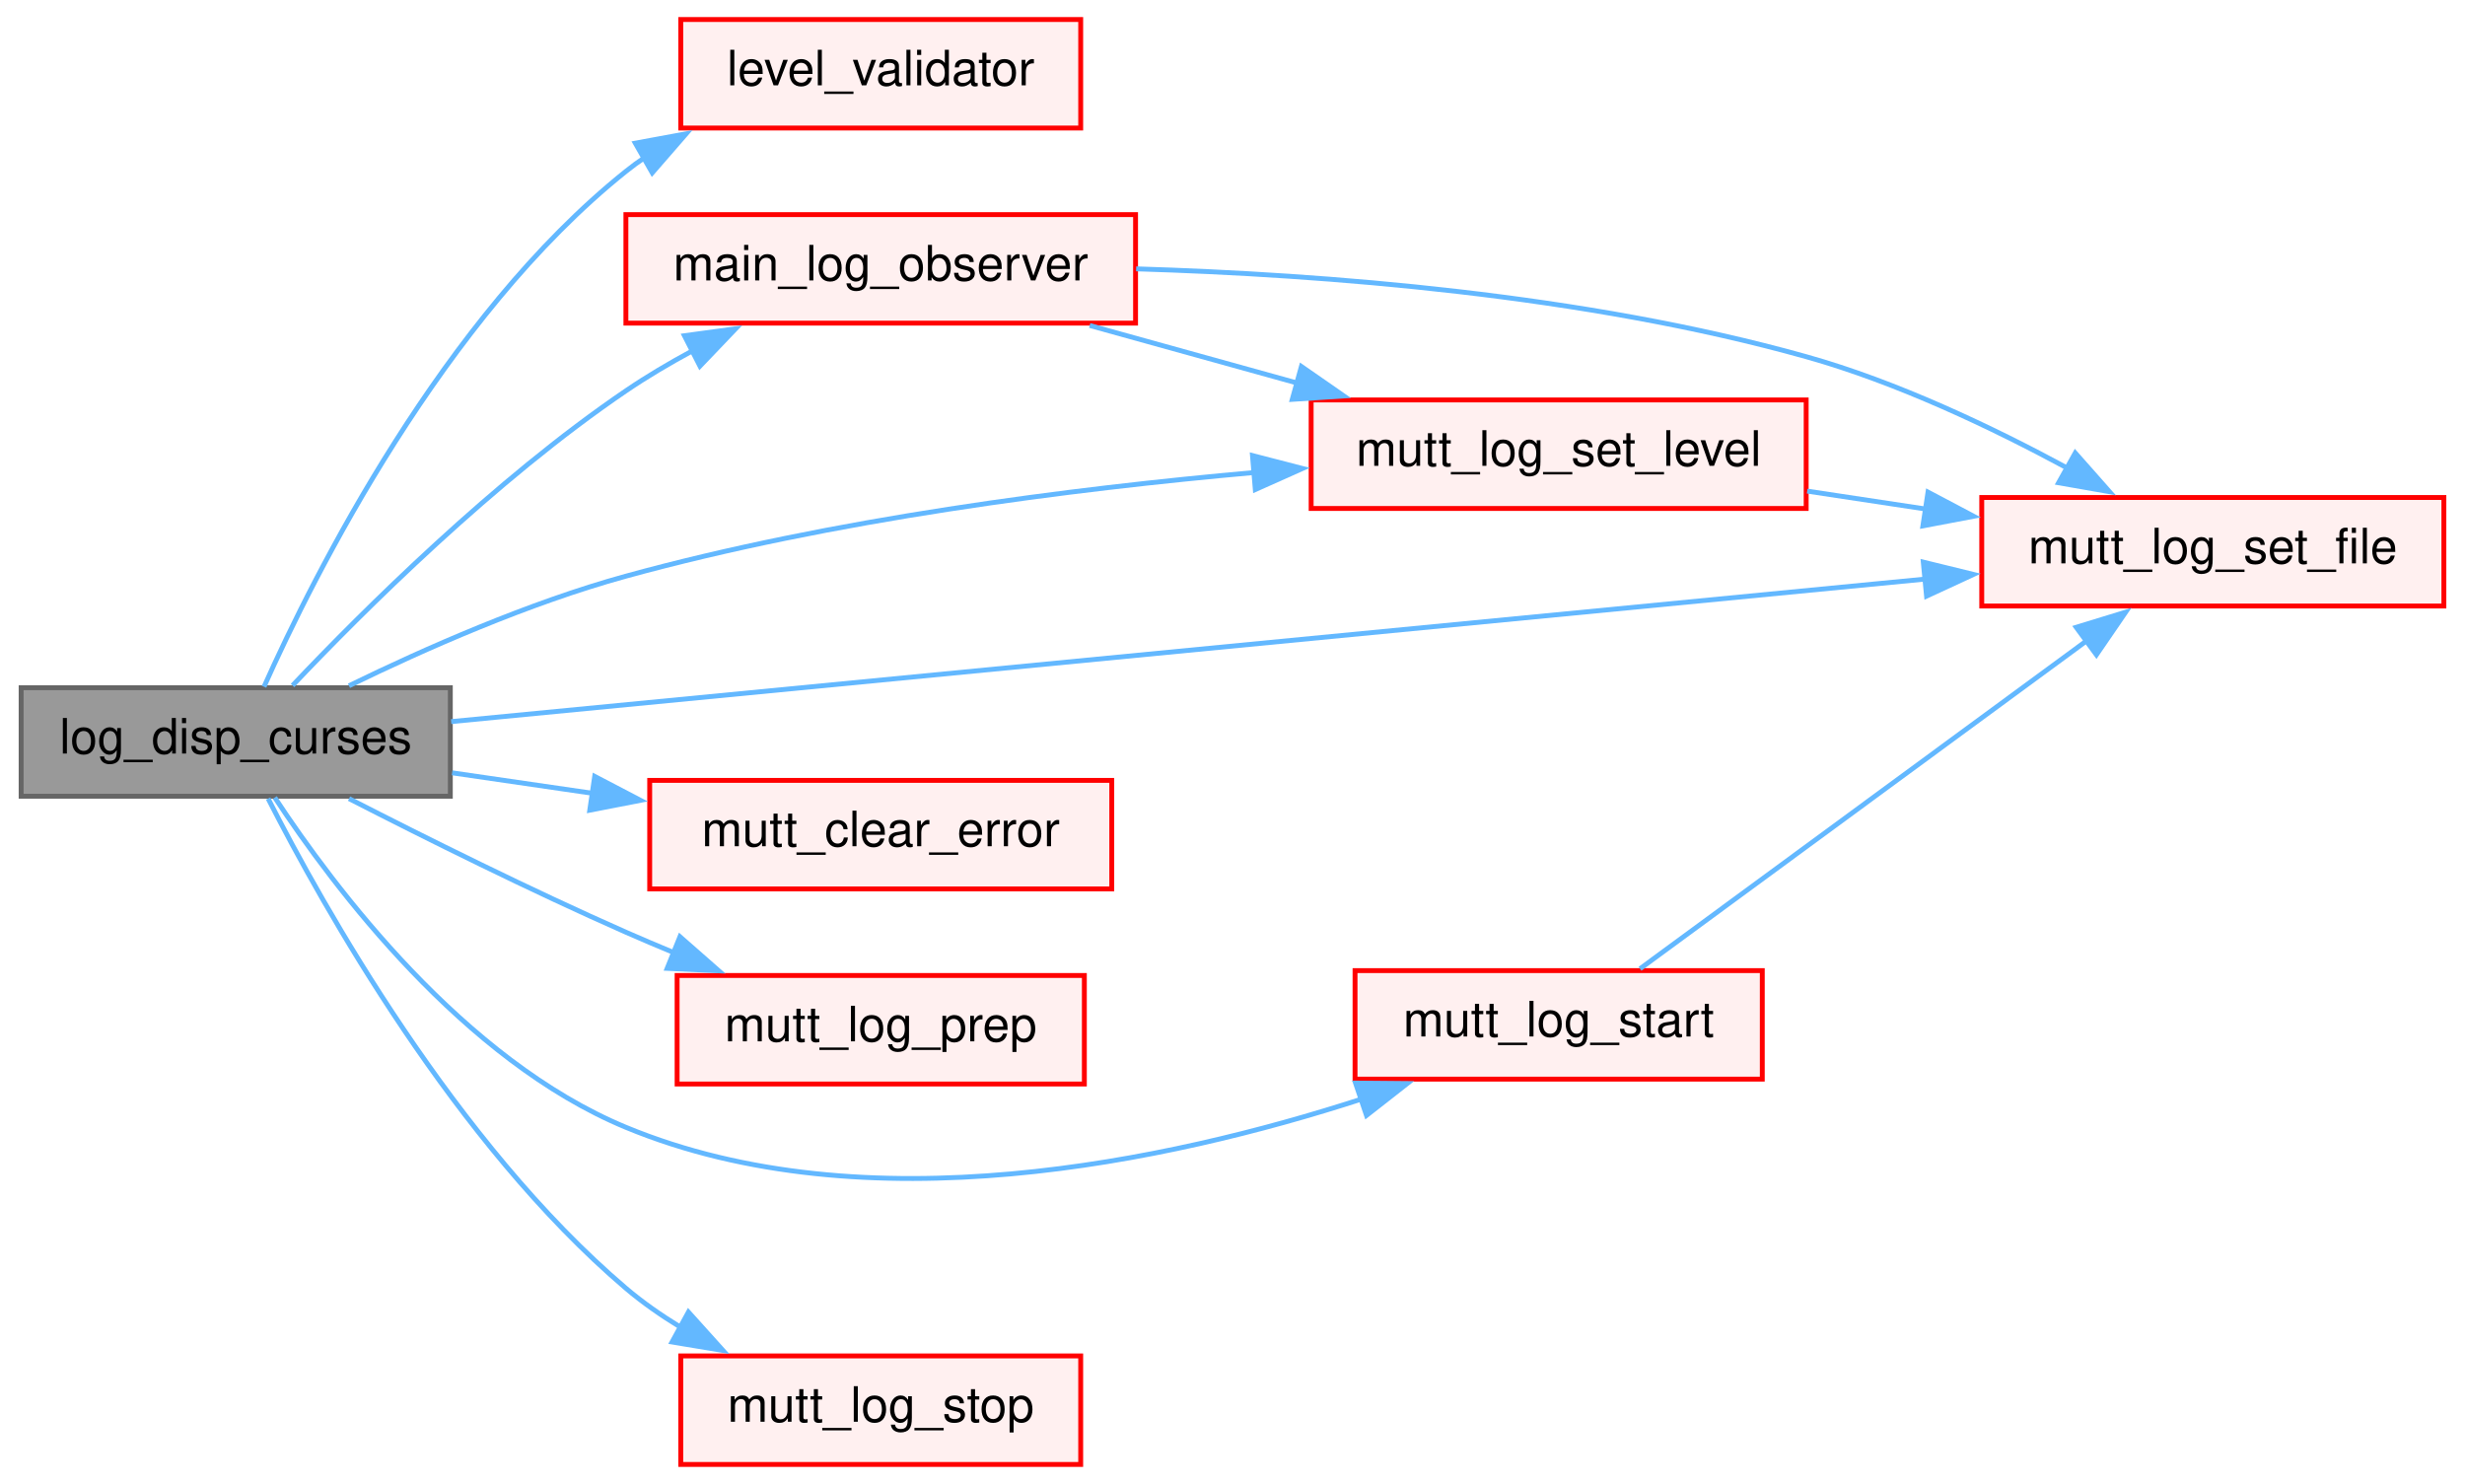
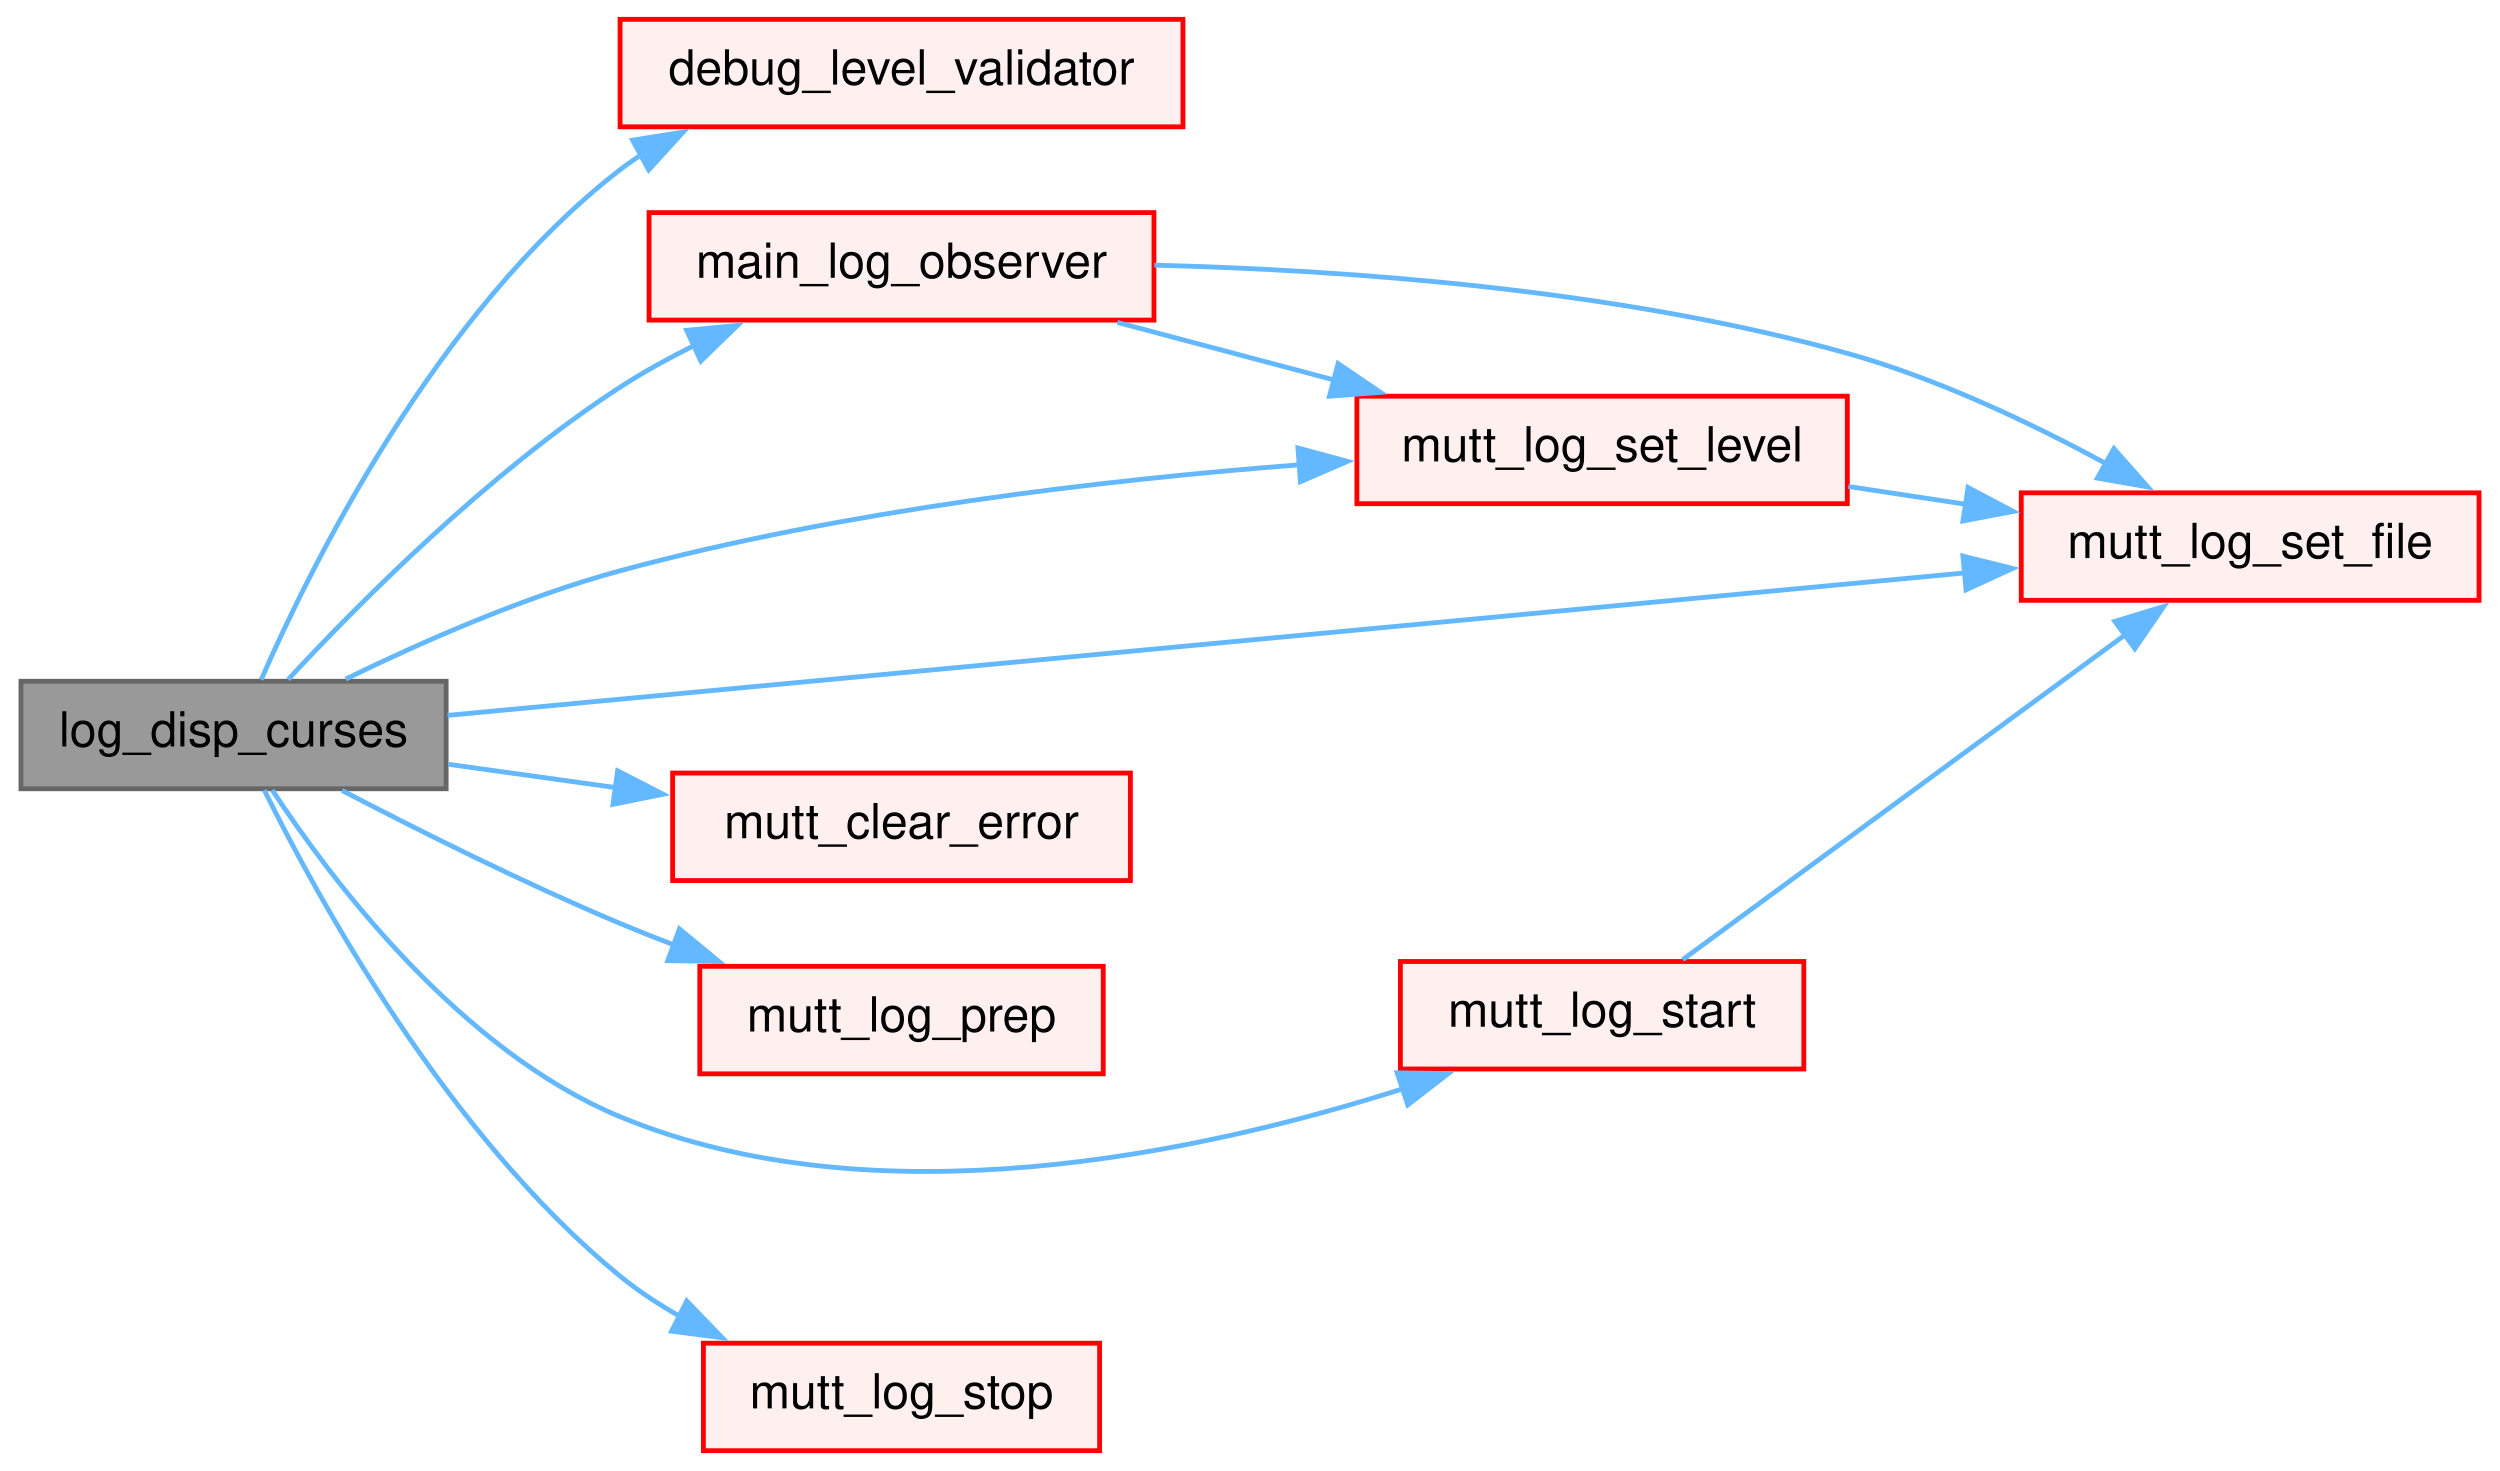
- <svg xmlns="http://www.w3.org/2000/svg" xmlns:xlink="http://www.w3.org/1999/xlink" width="505pt" height="304pt" viewBox="0.00 0.00 504.75 304.25">
+ <svg xmlns="http://www.w3.org/2000/svg" xmlns:xlink="http://www.w3.org/1999/xlink" width="517pt" height="304pt" viewBox="0.00 0.00 516.75 304.25">
  <g id="graph0" class="graph" transform="scale(1 1) rotate(0) translate(4 300.25)">
    <g id="Node000001" class="node">
      <g id="a_Node000001">
        <a xlink:title=" ">
          <polygon fill="#999999" stroke="#666666" points="88,-159.25 0,-159.25 0,-137 88,-137 88,-159.25" />
          <text text-anchor="middle" x="44" y="-145.75" font-family="Helvetica,sans-Serif" font-size="10.00">log_disp_curses</text>
        </a>
      </g>
    </g>
    <g id="Node000002" class="node">
      <g id="a_Node000002">
-         <a xlink:href="group__cfg__def__validator.html#gaa4d5fc800542acdacac03408df1487c7" target="_top" xlink:title="Validate the &quot;debug_level&quot; config variable - Implements ConfigDef::validator() -.">
-           <polygon fill="#fff0f0" stroke="red" points="217.25,-296.25 135.25,-296.25 135.25,-274 217.25,-274 217.25,-296.25" />
-           <text text-anchor="middle" x="176.25" y="-282.75" font-family="Helvetica,sans-Serif" font-size="10.00">level_validator</text>
+         <a xlink:href="group__cfg__def__validator.html#gafedbf4e374c18673b783480557bfb9bf" target="_top" xlink:title="Validate the &quot;debug_level&quot; config variable - Implements ConfigDef::validator() -.">
+           <polygon fill="#fff0f0" stroke="red" points="240.5,-296.25 124,-296.25 124,-274 240.5,-274 240.5,-296.25" />
+           <text text-anchor="middle" x="182.25" y="-282.75" font-family="Helvetica,sans-Serif" font-size="10.00">debug_level_validator</text>
        </a>
      </g>
    </g>
    <g id="edge1_Node000001_Node000002" class="edge">
      <g id="a_edge1_Node000001_Node000002">
        <a xlink:title=" ">
-           <path fill="none" stroke="#63b8ff" d="M49.8,-159.45C60.1,-182.48 86.48,-235.13 124,-265.12 125.28,-266.15 126.62,-267.13 128.01,-268.06" />
-           <polygon fill="#63b8ff" stroke="#63b8ff" points="125.93,-270.9 136.35,-272.82 129.4,-264.82 125.93,-270.9" />
+           <path fill="none" stroke="#63b8ff" d="M49.71,-159.56C59.85,-182.8 85.95,-235.81 124,-265.12 125.49,-266.27 127.05,-267.36 128.67,-268.39" />
+           <polygon fill="#63b8ff" stroke="#63b8ff" points="126.59,-271.24 137.06,-272.91 129.92,-265.08 126.59,-271.24" />
        </a>
      </g>
    </g>
    <g id="Node000009" class="node">
      <g id="a_Node000009">
        <a xlink:href="group__observer__api.html#gaf98c6ba45ec913e5d090791dea996e4c" target="_top" xlink:title="Notification that a Config Variable has changed - Implements observer_t -.">
-           <polygon fill="#fff0f0" stroke="red" points="228.5,-256.25 124,-256.25 124,-234 228.5,-234 228.5,-256.25" />
-           <text text-anchor="middle" x="176.25" y="-242.75" font-family="Helvetica,sans-Serif" font-size="10.00">main_log_observer</text>
+           <polygon fill="#fff0f0" stroke="red" points="234.5,-256.25 130,-256.25 130,-234 234.5,-234 234.5,-256.25" />
+           <text text-anchor="middle" x="182.25" y="-242.75" font-family="Helvetica,sans-Serif" font-size="10.00">main_log_observer</text>
        </a>
      </g>
    </g>
    <g id="edge2_Node000001_Node000009" class="edge">
      <g id="a_edge2_Node000001_Node000009">
        <a xlink:title=" ">
-           <path fill="none" stroke="#63b8ff" d="M55.65,-159.71C70.08,-174.94 97.13,-201.88 124,-220.12 128.26,-223.02 132.91,-225.77 137.61,-228.31" />
-           <polygon fill="#63b8ff" stroke="#63b8ff" points="136,-231.42 146.5,-232.85 139.18,-225.19 136,-231.42" />
+           <path fill="none" stroke="#63b8ff" d="M55.3,-159.62C69.53,-174.99 96.6,-202.35 124,-220.12 128.82,-223.25 134.11,-226.16 139.45,-228.8" />
+           <polygon fill="#63b8ff" stroke="#63b8ff" points="137.77,-231.88 148.32,-232.9 140.71,-225.53 137.77,-231.88" />
        </a>
      </g>
    </g>
    <g id="Node000026" class="node">
      <g id="a_Node000026">
        <a xlink:href="mutt__logging_8c.html#a450718732c45d2678fc9e97b0b0c27f3" target="_top" xlink:title="Change the logging file.">
-           <polygon fill="#fff0f0" stroke="red" points="496.75,-198.25 402,-198.25 402,-176 496.75,-176 496.75,-198.25" />
-           <text text-anchor="middle" x="449.38" y="-184.75" font-family="Helvetica,sans-Serif" font-size="10.00">mutt_log_set_file</text>
+           <polygon fill="#fff0f0" stroke="red" points="508.75,-198.25 414,-198.25 414,-176 508.75,-176 508.75,-198.25" />
+           <text text-anchor="middle" x="461.38" y="-184.75" font-family="Helvetica,sans-Serif" font-size="10.00">mutt_log_set_file</text>
        </a>
      </g>
    </g>
    <g id="edge8_Node000001_Node000026" class="edge">
      <g id="a_edge8_Node000001_Node000026">
        <a xlink:title=" ">
-           <path fill="none" stroke="#63b8ff" d="M88.17,-152.3C161.08,-159.35 308.66,-173.62 390.47,-181.53" />
-           <polygon fill="#63b8ff" stroke="#63b8ff" points="390.01,-185 400.3,-182.48 390.68,-178.03 390.01,-185" />
+           <path fill="none" stroke="#63b8ff" d="M88.28,-152.19C163.39,-159.24 317.93,-173.75 402.29,-181.67" />
+           <polygon fill="#63b8ff" stroke="#63b8ff" points="401.93,-185.15 412.21,-182.6 402.58,-178.18 401.93,-185.15" />
        </a>
      </g>
    </g>
    <g id="Node001290" class="node">
      <g id="a_Node001290">
        <a xlink:href="mutt__logging_8c.html#a3aaea66203743889dbf2a59a3e8aa57c" target="_top" xlink:title="Change the logging level.">
-           <polygon fill="#fff0f0" stroke="red" points="366,-218.25 264.5,-218.25 264.5,-196 366,-196 366,-218.25" />
-           <text text-anchor="middle" x="315.25" y="-204.75" font-family="Helvetica,sans-Serif" font-size="10.00">mutt_log_set_level</text>
+           <polygon fill="#fff0f0" stroke="red" points="378,-218.25 276.5,-218.25 276.5,-196 378,-196 378,-218.25" />
+           <text text-anchor="middle" x="327.25" y="-204.75" font-family="Helvetica,sans-Serif" font-size="10.00">mutt_log_set_level</text>
        </a>
      </g>
    </g>
    <g id="edge9_Node000001_Node001290" class="edge">
      <g id="a_edge9_Node000001_Node001290">
        <a xlink:title=" ">
-           <path fill="none" stroke="#63b8ff" d="M67.22,-159.65C82.73,-167.21 104.13,-176.66 124,-182.12 166.21,-193.74 215.21,-200.02 252.91,-203.38" />
-           <polygon fill="#63b8ff" stroke="#63b8ff" points="252.47,-206.85 262.72,-204.2 253.05,-199.88 252.47,-206.85" />
+           <path fill="none" stroke="#63b8ff" d="M67.2,-159.7C82.71,-167.28 104.11,-176.73 124,-182.12 170.25,-194.66 224.18,-200.93 264.71,-204.06" />
+           <polygon fill="#63b8ff" stroke="#63b8ff" points="264.3,-207.53 274.53,-204.76 264.81,-200.55 264.3,-207.53" />
        </a>
      </g>
    </g>
    <g id="Node000430" class="node">
      <g id="a_Node000430">
        <a xlink:href="mutt__logging_8c.html#af068b3f524a31fad293b2fb61dfc4534" target="_top" xlink:title="Clear the message line (bottom line of screen)">
-           <polygon fill="#fff0f0" stroke="red" points="223.62,-140.25 128.88,-140.25 128.88,-118 223.62,-118 223.62,-140.25" />
-           <text text-anchor="middle" x="176.25" y="-126.75" font-family="Helvetica,sans-Serif" font-size="10.00">mutt_clear_error</text>
+           <polygon fill="#fff0f0" stroke="red" points="229.62,-140.25 134.88,-140.25 134.88,-118 229.62,-118 229.62,-140.25" />
+           <text text-anchor="middle" x="182.25" y="-126.75" font-family="Helvetica,sans-Serif" font-size="10.00">mutt_clear_error</text>
        </a>
      </g>
    </g>
    <g id="edge6_Node000001_Node000430" class="edge">
      <g id="a_edge6_Node000001_Node000430">
        <a xlink:title=" ">
-           <path fill="none" stroke="#63b8ff" d="M88.37,-141.8C97.63,-140.45 107.54,-139 117.25,-137.59" />
-           <polygon fill="#63b8ff" stroke="#63b8ff" points="117.6,-141.07 126.99,-136.16 116.59,-134.14 117.6,-141.07" />
+           <path fill="none" stroke="#63b8ff" d="M88.48,-142.06C99.47,-140.53 111.43,-138.86 123.01,-137.25" />
+           <polygon fill="#63b8ff" stroke="#63b8ff" points="123.49,-140.71 132.91,-135.87 122.52,-133.78 123.49,-140.71" />
        </a>
      </g>
    </g>
    <g id="Node001292" class="node">
      <g id="a_Node001292">
        <a xlink:href="mutt__logging_8c.html#ac373c6eb558be3bb303993349a515110" target="_top" xlink:title="Prepare to log.">
-           <polygon fill="#fff0f0" stroke="red" points="218,-100.25 134.5,-100.25 134.5,-78 218,-78 218,-100.25" />
-           <text text-anchor="middle" x="176.25" y="-86.75" font-family="Helvetica,sans-Serif" font-size="10.00">mutt_log_prep</text>
+           <polygon fill="#fff0f0" stroke="red" points="224,-100.25 140.5,-100.25 140.5,-78 224,-78 224,-100.25" />
+           <text text-anchor="middle" x="182.25" y="-86.75" font-family="Helvetica,sans-Serif" font-size="10.00">mutt_log_prep</text>
        </a>
      </g>
    </g>
    <g id="edge7_Node000001_Node001292" class="edge">
      <g id="a_edge7_Node000001_Node001292">
        <a xlink:title=" ">
-           <path fill="none" stroke="#63b8ff" d="M67.23,-136.51C82.93,-128.46 104.55,-117.7 124,-109.12 127.17,-107.73 130.48,-106.32 133.82,-104.94" />
-           <polygon fill="#63b8ff" stroke="#63b8ff" points="135.08,-108.2 143.04,-101.21 132.46,-101.71 135.08,-108.2" />
+           <path fill="none" stroke="#63b8ff" d="M66.46,-136.64C82.17,-128.45 104.11,-117.47 124,-109.12 127.6,-107.61 131.37,-106.12 135.17,-104.67" />
+           <polygon fill="#63b8ff" stroke="#63b8ff" points="136.28,-107.99 144.45,-101.25 133.86,-101.42 136.28,-107.99" />
        </a>
      </g>
    </g>
    <g id="Node001294" class="node">
      <g id="a_Node001294">
        <a xlink:href="mutt__logging_8c.html#a948c652aa2a06285749afc1f4c21ed3b" target="_top" xlink:title="Enable file logging.">
-           <polygon fill="#fff0f0" stroke="red" points="357,-101.25 273.5,-101.25 273.5,-79 357,-79 357,-101.25" />
-           <text text-anchor="middle" x="315.25" y="-87.75" font-family="Helvetica,sans-Serif" font-size="10.00">mutt_log_start</text>
+           <polygon fill="#fff0f0" stroke="red" points="369,-101.25 285.5,-101.25 285.5,-79 369,-79 369,-101.25" />
+           <text text-anchor="middle" x="327.25" y="-87.75" font-family="Helvetica,sans-Serif" font-size="10.00">mutt_log_start</text>
        </a>
      </g>
    </g>
    <g id="edge10_Node000001_Node001294" class="edge">
      <g id="a_edge10_Node000001_Node001294">
        <a xlink:title=" ">
-           <path fill="none" stroke="#63b8ff" d="M52.01,-136.73C64.07,-118.38 90.67,-82.93 124,-69.12 173.14,-48.77 235.22,-62.08 274.83,-74.91" />
-           <polygon fill="#63b8ff" stroke="#63b8ff" points="273.6,-78.19 284.19,-78.09 275.85,-71.56 273.6,-78.19" />
+           <path fill="none" stroke="#63b8ff" d="M52.01,-136.73C64.07,-118.38 90.67,-82.93 124,-69.12 176.88,-47.22 243.9,-61.49 285.95,-74.89" />
+           <polygon fill="#63b8ff" stroke="#63b8ff" points="284.82,-78.21 295.41,-78.05 287.03,-71.57 284.82,-78.21" />
        </a>
      </g>
    </g>
    <g id="Node001296" class="node">
      <g id="a_Node001296">
        <a xlink:href="mutt__logging_8c.html#a622226178155c08b3976e28c013a42cf" target="_top" xlink:title="Close the log file.">
-           <polygon fill="#fff0f0" stroke="red" points="217.25,-22.25 135.25,-22.25 135.25,0 217.25,0 217.25,-22.25" />
-           <text text-anchor="middle" x="176.25" y="-8.75" font-family="Helvetica,sans-Serif" font-size="10.00">mutt_log_stop</text>
+           <polygon fill="#fff0f0" stroke="red" points="223.25,-22.25 141.25,-22.25 141.25,0 223.25,0 223.25,-22.25" />
+           <text text-anchor="middle" x="182.25" y="-8.75" font-family="Helvetica,sans-Serif" font-size="10.00">mutt_log_stop</text>
        </a>
      </g>
    </g>
    <g id="edge12_Node000001_Node001296" class="edge">
      <g id="a_edge12_Node000001_Node001296">
        <a xlink:title=" ">
-           <path fill="none" stroke="#63b8ff" d="M50.64,-136.52C61.89,-114.43 89.03,-65.89 124,-36.12 127.42,-33.21 131.24,-30.55 135.21,-28.13" />
-           <polygon fill="#63b8ff" stroke="#63b8ff" points="136.82,-31.24 143.91,-23.37 133.46,-25.1 136.82,-31.24" />
+           <path fill="none" stroke="#63b8ff" d="M50.36,-136.73C61.3,-114.58 88.23,-65.3 124,-36.12 127.84,-32.99 132.13,-30.19 136.59,-27.68" />
+           <polygon fill="#63b8ff" stroke="#63b8ff" points="137.8,-30.99 145.16,-23.37 134.66,-24.74 137.8,-30.99" />
        </a>
      </g>
    </g>
    <g id="edge3_Node000009_Node000026" class="edge">
      <g id="a_edge3_Node000009_Node000026">
        <a xlink:title=" ">
-           <path fill="none" stroke="#63b8ff" d="M228.62,-245.13C267.09,-243.97 320.68,-239.84 366,-227.12 384.66,-221.89 404.22,-212.57 419.6,-204.25" />
-           <polygon fill="#63b8ff" stroke="#63b8ff" points="421.17,-207.38 428.19,-199.44 417.75,-201.27 421.17,-207.38" />
+           <path fill="none" stroke="#63b8ff" d="M234.59,-245.37C274.4,-244.37 330.58,-240.36 378,-227.12 396.66,-221.92 416.23,-212.6 431.6,-204.27" />
+           <polygon fill="#63b8ff" stroke="#63b8ff" points="433.18,-207.4 440.2,-199.46 429.76,-201.29 433.18,-207.4" />
        </a>
      </g>
    </g>
    <g id="edge4_Node000009_Node001290" class="edge">
      <g id="a_edge4_Node000009_Node001290">
        <a xlink:title=" ">
-           <path fill="none" stroke="#63b8ff" d="M219.1,-233.52C232.51,-229.8 247.54,-225.63 261.62,-221.72" />
-           <polygon fill="#63b8ff" stroke="#63b8ff" points="262.5,-225.11 271.2,-219.07 260.63,-218.37 262.5,-225.11" />
+           <path fill="none" stroke="#63b8ff" d="M226.93,-233.52C241.07,-229.76 256.93,-225.55 271.75,-221.61" />
+           <polygon fill="#63b8ff" stroke="#63b8ff" points="272.61,-225 281.37,-219.05 270.81,-218.24 272.61,-225" />
        </a>
      </g>
    </g>
    <g id="edge5_Node001290_Node000026" class="edge">
      <g id="a_edge5_Node001290_Node000026">
        <a xlink:title=" ">
-           <path fill="none" stroke="#63b8ff" d="M366.2,-199.56C374.15,-198.36 382.43,-197.11 390.54,-195.88" />
-           <polygon fill="#63b8ff" stroke="#63b8ff" points="390.98,-199.35 400.34,-194.4 389.93,-192.43 390.98,-199.35" />
+           <path fill="none" stroke="#63b8ff" d="M378.2,-199.56C386.15,-198.36 394.43,-197.11 402.54,-195.88" />
+           <polygon fill="#63b8ff" stroke="#63b8ff" points="402.98,-199.35 412.34,-194.4 401.93,-192.43 402.98,-199.35" />
        </a>
      </g>
    </g>
    <g id="edge11_Node001294_Node000026" class="edge">
      <g id="a_edge11_Node001294_Node000026">
        <a xlink:title=" ">
-           <path fill="none" stroke="#63b8ff" d="M331.93,-101.63C354.57,-118.26 396.67,-149.17 423.56,-168.91" />
-           <polygon fill="#63b8ff" stroke="#63b8ff" points="421.37,-171.64 431.5,-174.74 425.51,-166 421.37,-171.64" />
+           <path fill="none" stroke="#63b8ff" d="M343.93,-101.63C366.57,-118.26 408.67,-149.17 435.56,-168.91" />
+           <polygon fill="#63b8ff" stroke="#63b8ff" points="433.37,-171.64 443.5,-174.74 437.51,-166 433.37,-171.64" />
        </a>
      </g>
    </g>
  </g>
</svg>
